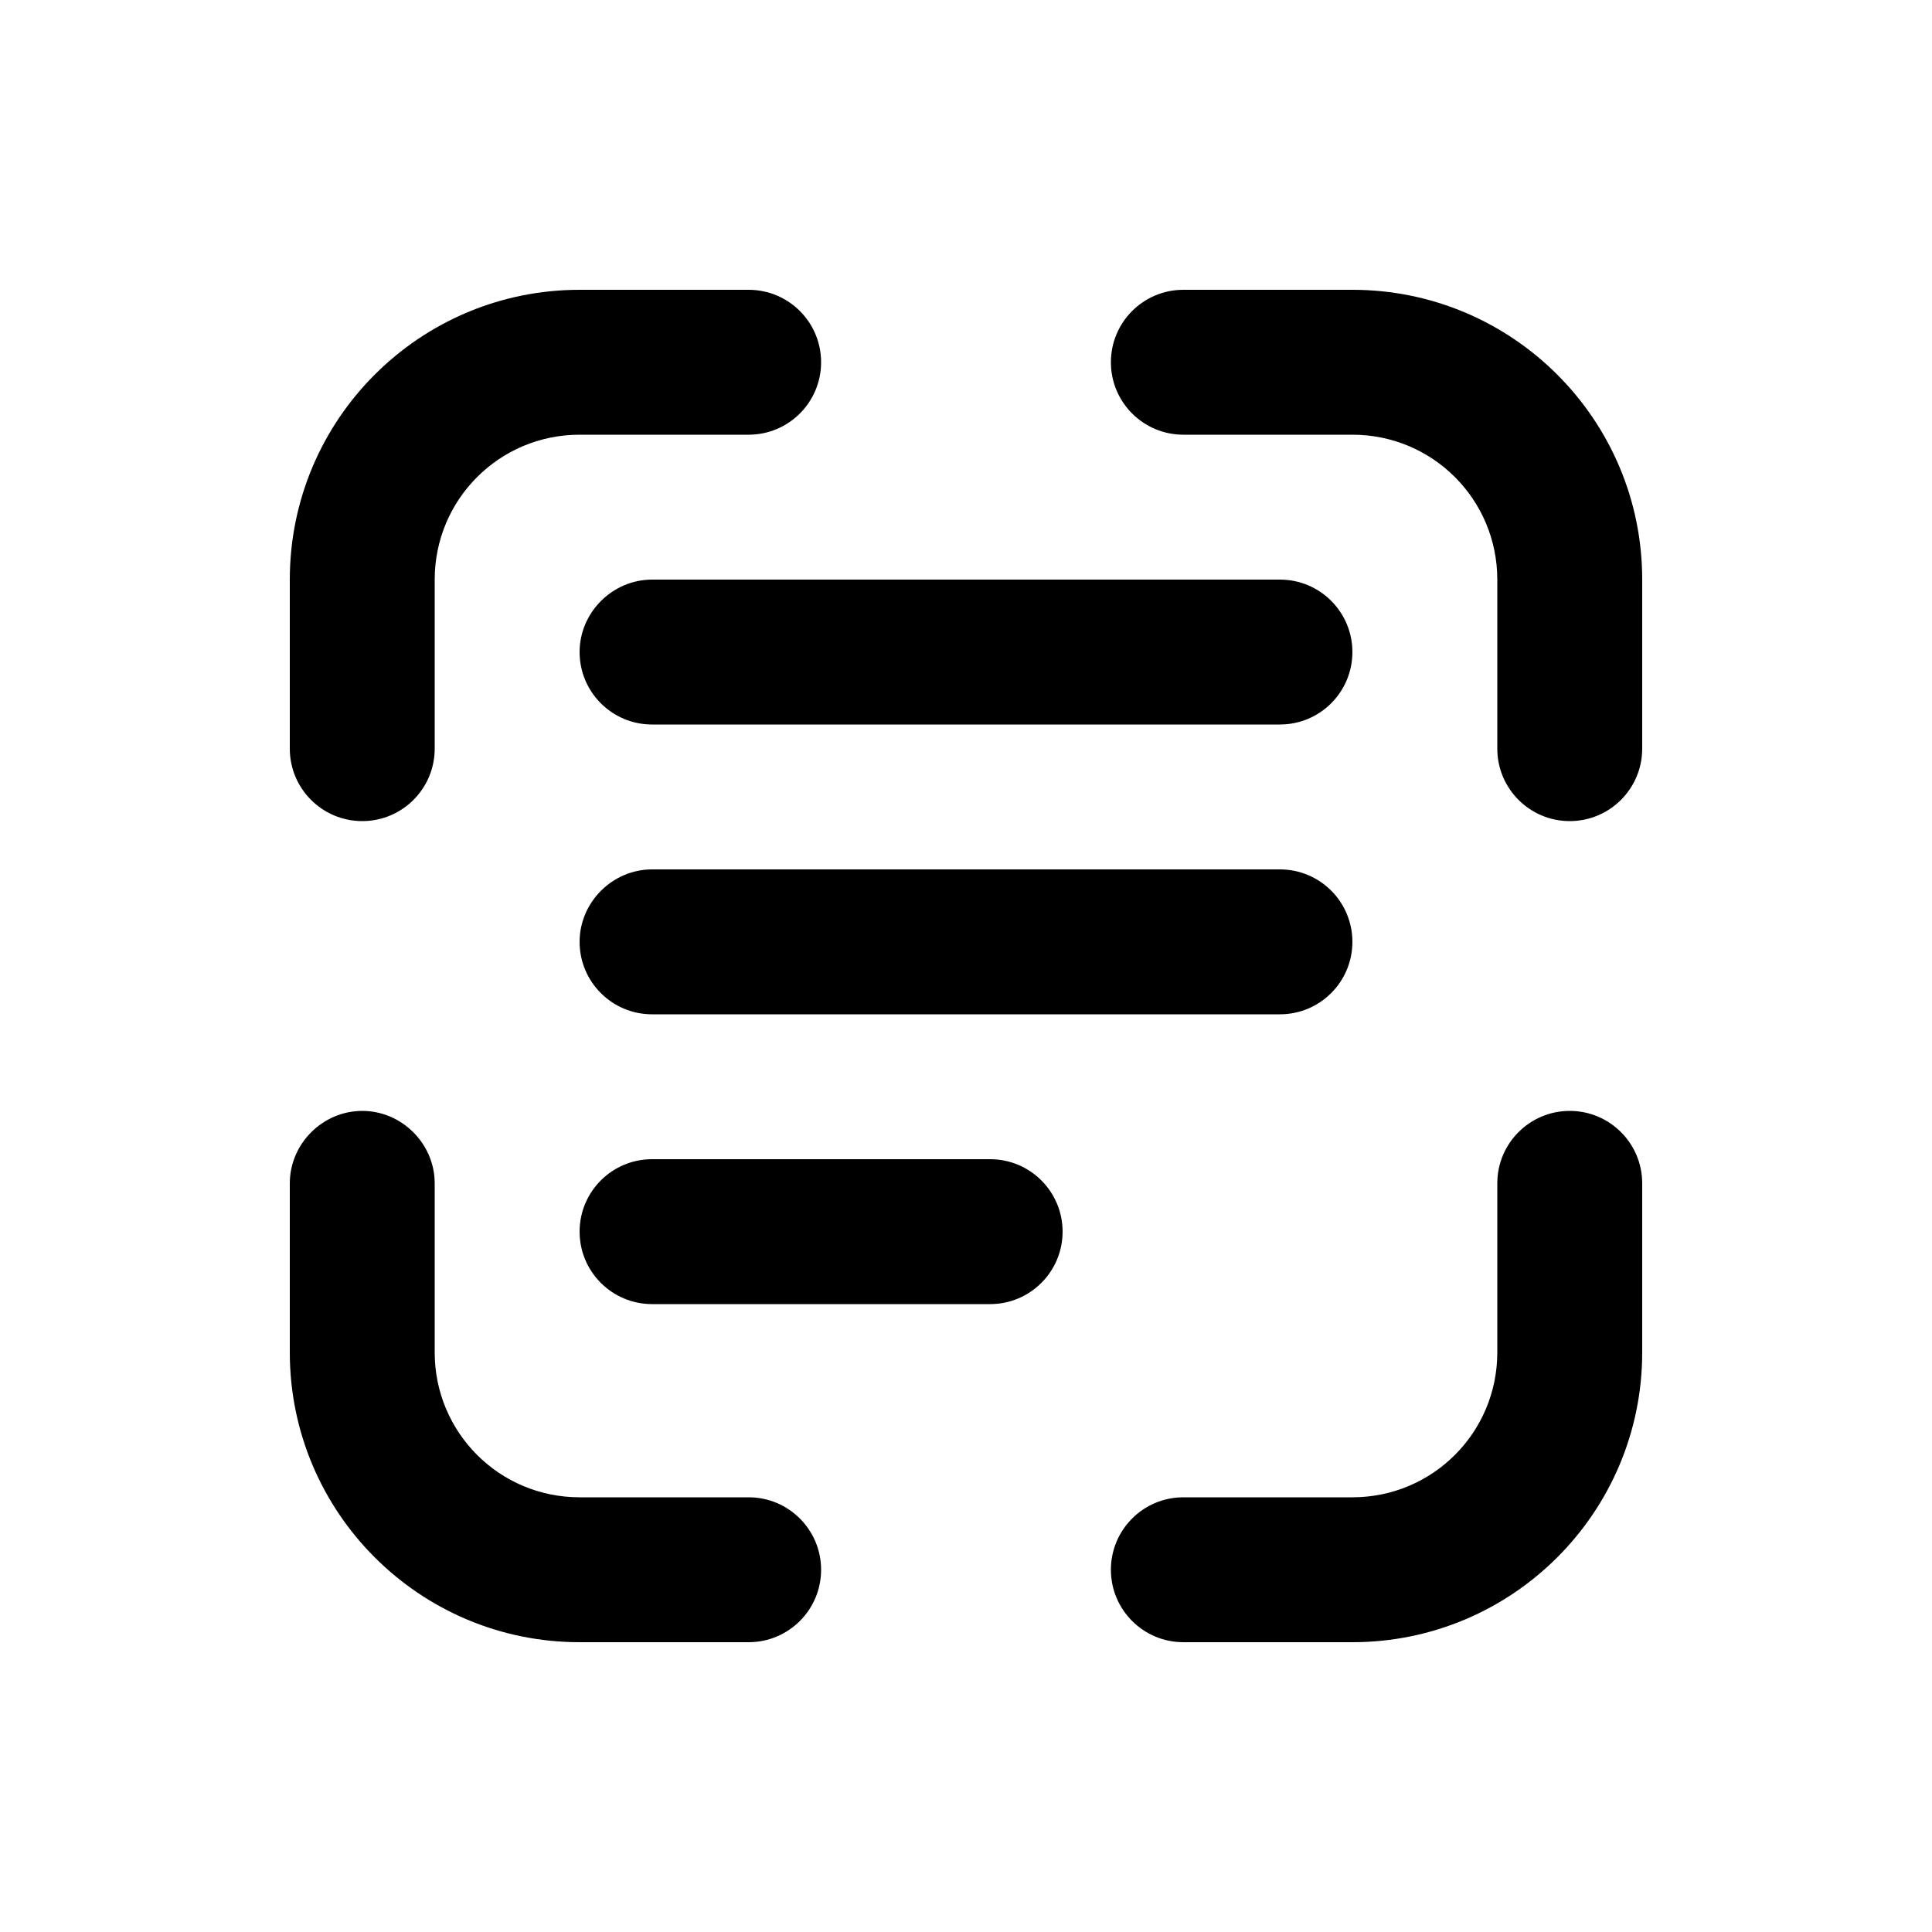
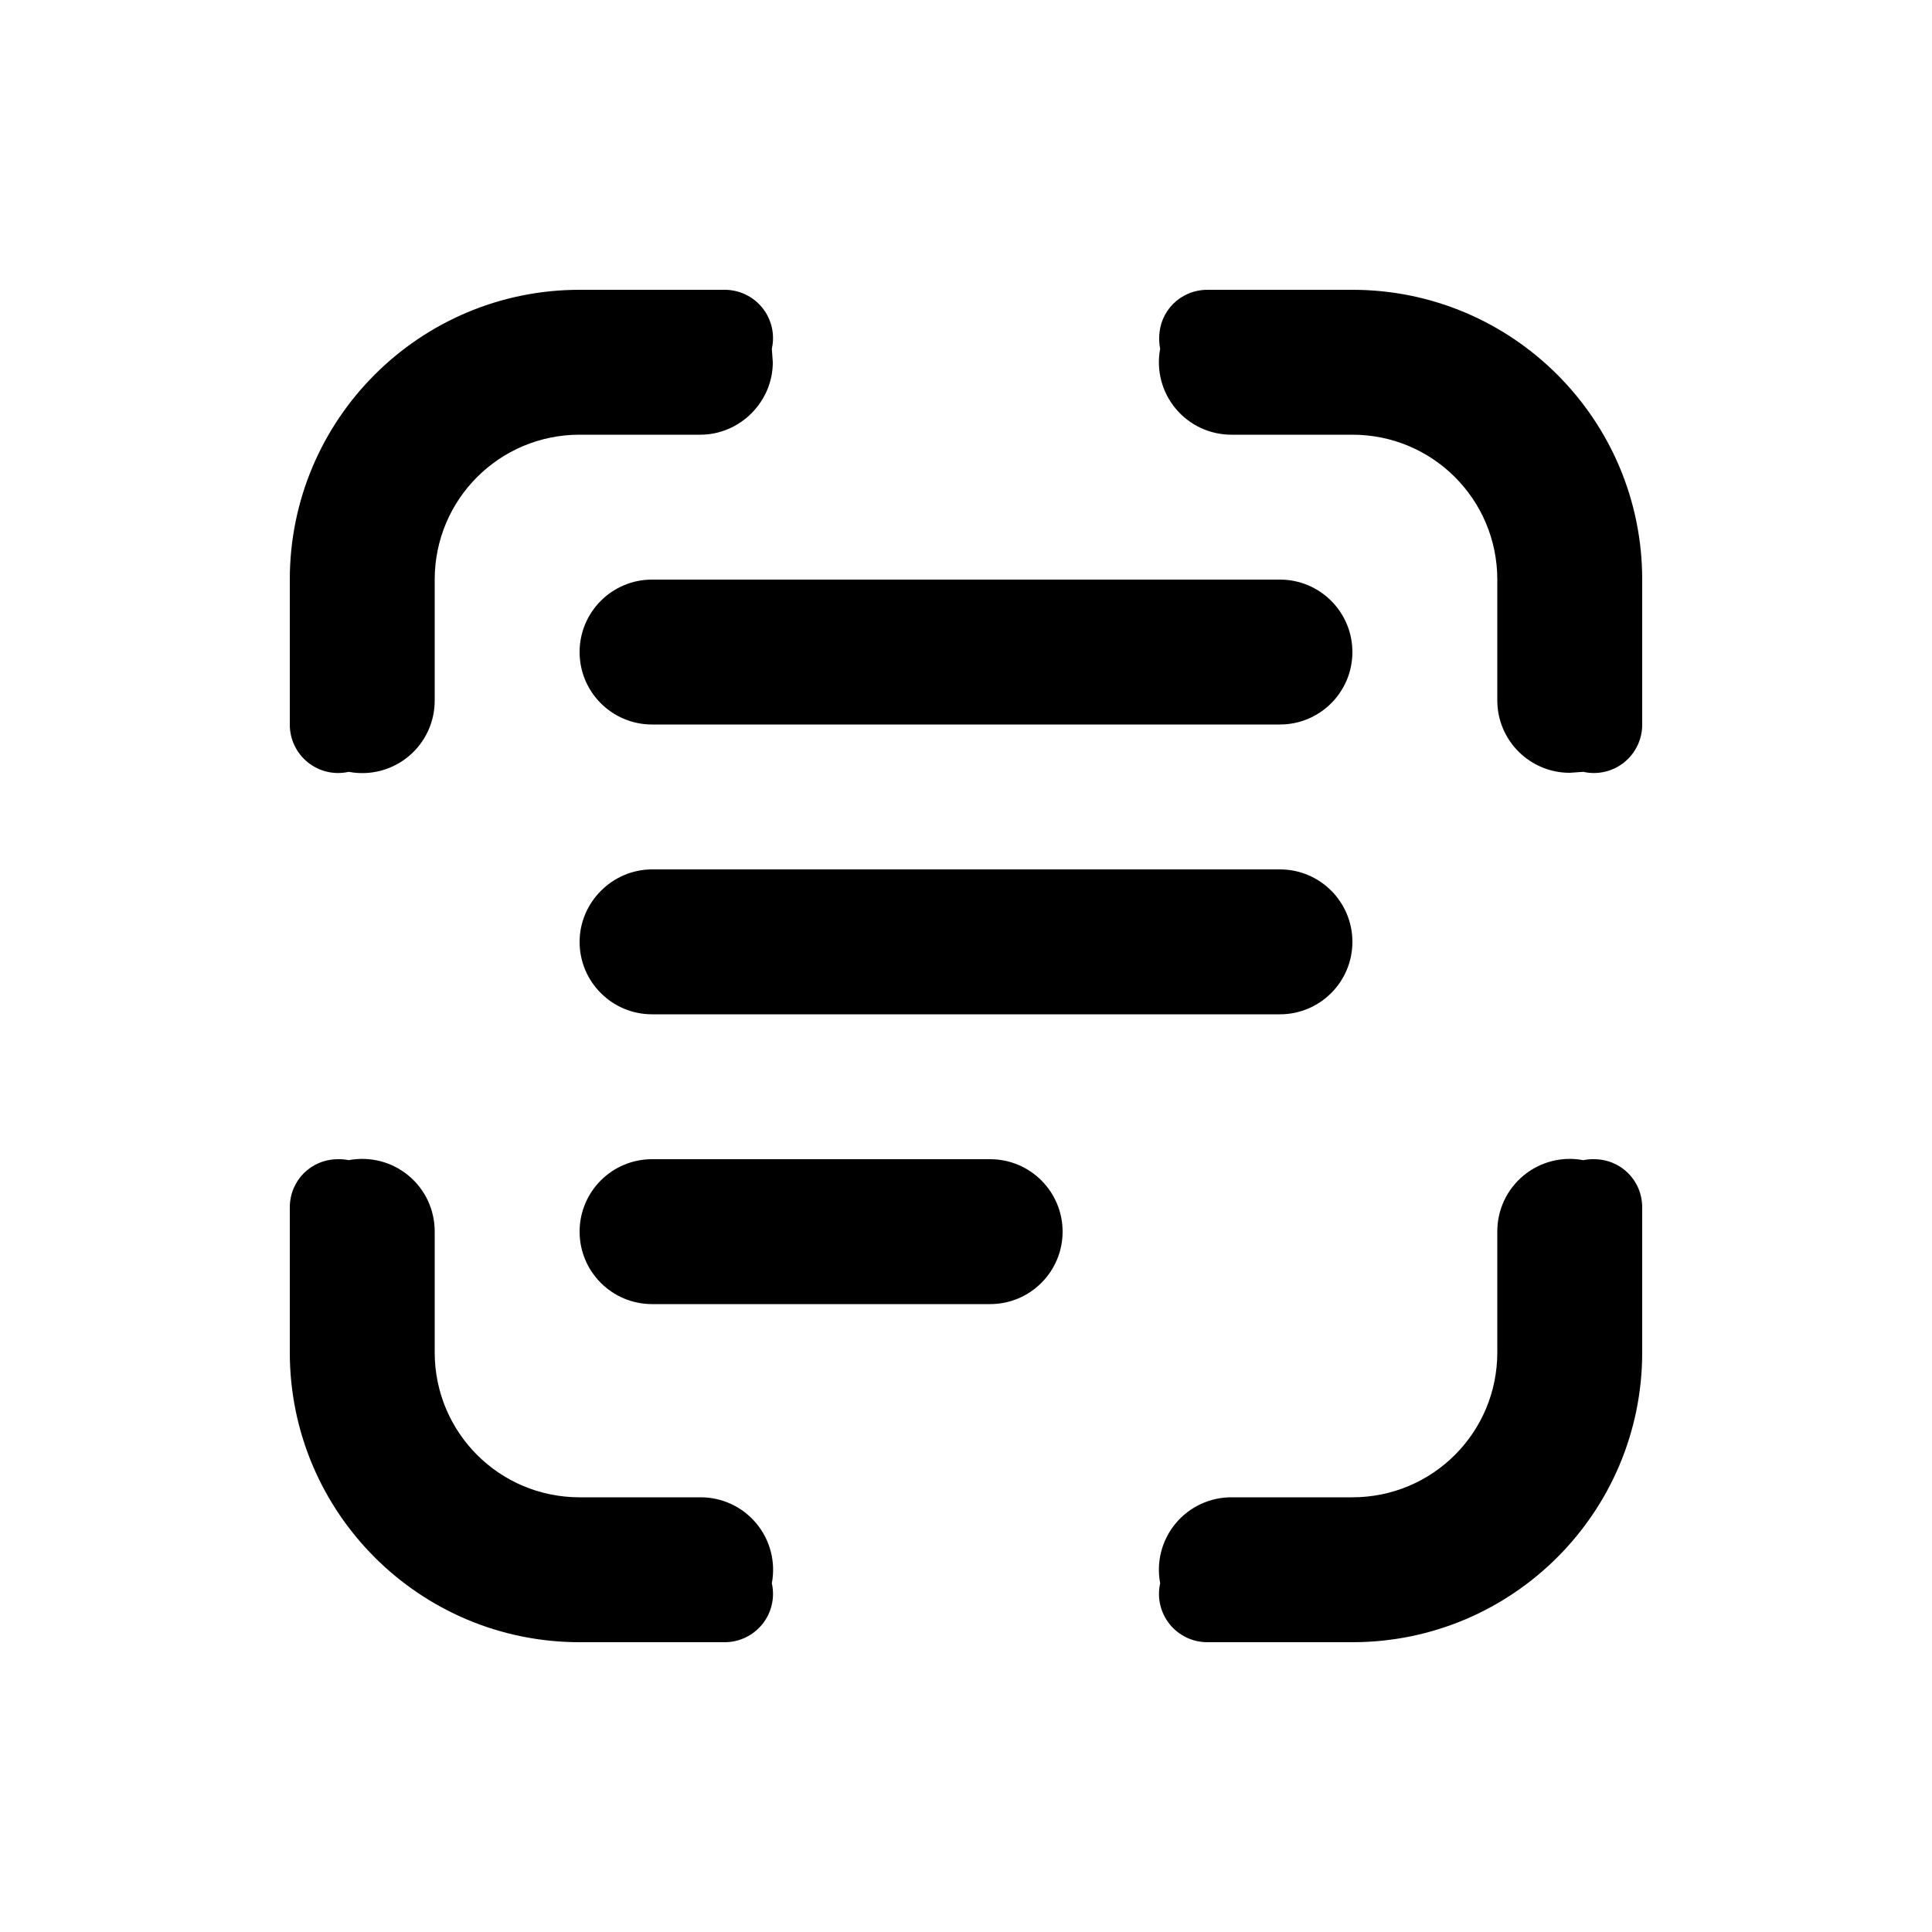
<svg xmlns="http://www.w3.org/2000/svg" width="20" height="20" viewBox="0 0 20 20">
-   <path d="M6 4.5c-.83 0-1.5.67-1.5 1.5v1.75a.75.75 0 01-1.5 0V6a3 3 0 013-3h1.75a.75.75 0 010 1.5H6zm0 2.25c0-.41.34-.75.75-.75h6.5a.75.75 0 010 1.5h-6.5A.75.75 0 016 6.75zm0 3c0-.41.34-.75.75-.75h6.5a.75.75 0 010 1.5h-6.5A.75.75 0 016 9.75zM6.75 12a.75.75 0 000 1.5h3.5a.75.75 0 000-1.5h-3.5zm5.5-9a.75.75 0 000 1.5H14c.83 0 1.5.67 1.5 1.5v1.75a.75.75 0 001.5 0V6a3 3 0 00-3-3h-1.75zm-8.5 8.5c.41 0 .75.34.75.75V14c0 .83.67 1.5 1.5 1.5h1.75a.75.75 0 010 1.5H6a3 3 0 01-3-3v-1.75c0-.41.34-.75.75-.75zm13.25.75a.75.75 0 00-1.5 0V14c0 .83-.67 1.5-1.5 1.5h-1.75a.75.75 0 000 1.5H14a3 3 0 003-3v-1.75z" />
+   <path d="M3 6a3 3 0 013-3h1.5a.5.5 0 01.49.61l.01.14c0 .41-.34.75-.75.75H6c-.83 0-1.5.67-1.5 1.5v1.25a.75.75 0 01-.89.74A.5.5 0 013 7.5V6zm9-2.5c0-.28.22-.5.5-.5H14a3 3 0 013 3v1.5a.5.5 0 01-.61.49l-.14.01a.75.75 0 01-.75-.75V6c0-.83-.67-1.5-1.5-1.5h-1.25a.75.75 0 01-.74-.89.5.5 0 01-.01-.11zM3.5 12a.5.5 0 01.11.01.75.75 0 01.89.74V14c0 .83.67 1.5 1.5 1.5h1.25a.75.75 0 01.74.89.5.5 0 01-.49.61H6a3 3 0 01-3-3v-1.5c0-.28.22-.5.5-.5zm13 0c.28 0 .5.22.5.5V14a3 3 0 01-3 3h-1.5a.5.5 0 01-.49-.61.75.75 0 01.74-.89H14c.83 0 1.5-.67 1.5-1.5v-1.25a.75.75 0 01.89-.74.5.5 0 01.11-.01zM6.75 6a.75.75 0 000 1.5h6.5a.75.75 0 000-1.5h-6.5zM6 9.75c0-.41.34-.75.75-.75h6.5a.75.75 0 010 1.5h-6.5A.75.75 0 016 9.75zM6.75 12a.75.75 0 000 1.5h3.5a.75.75 0 000-1.5h-3.5z" />
</svg>
